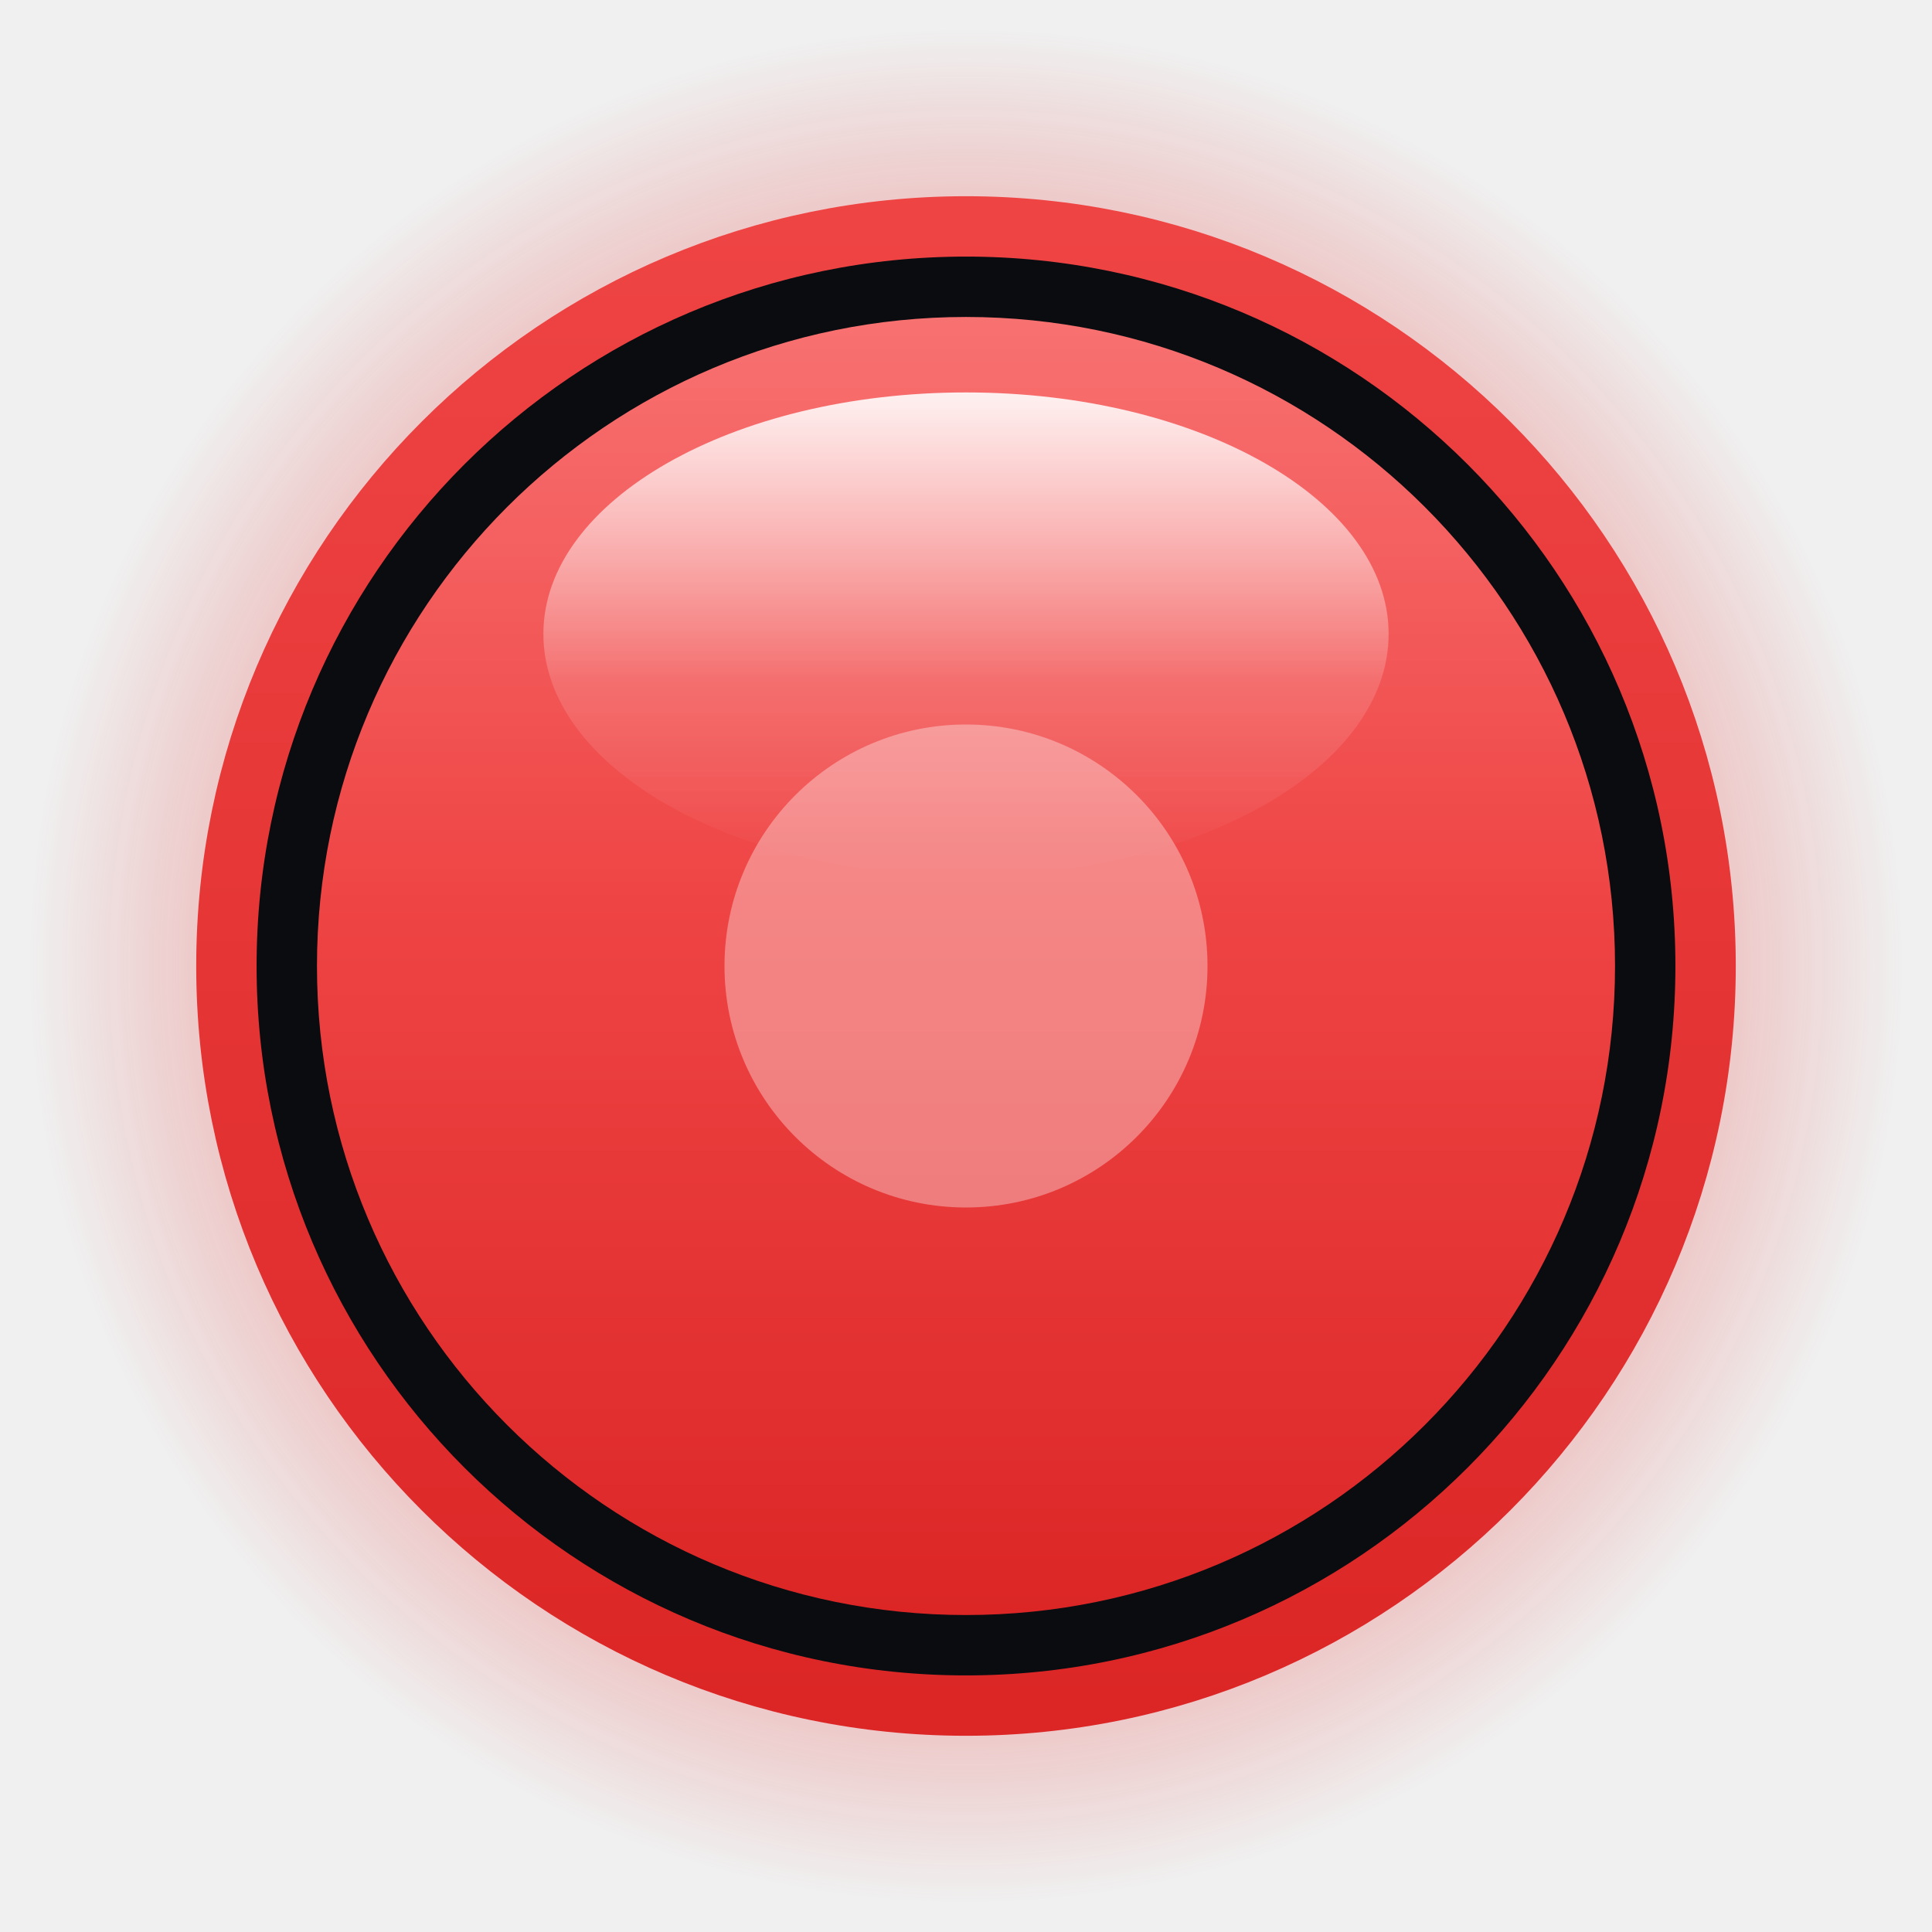
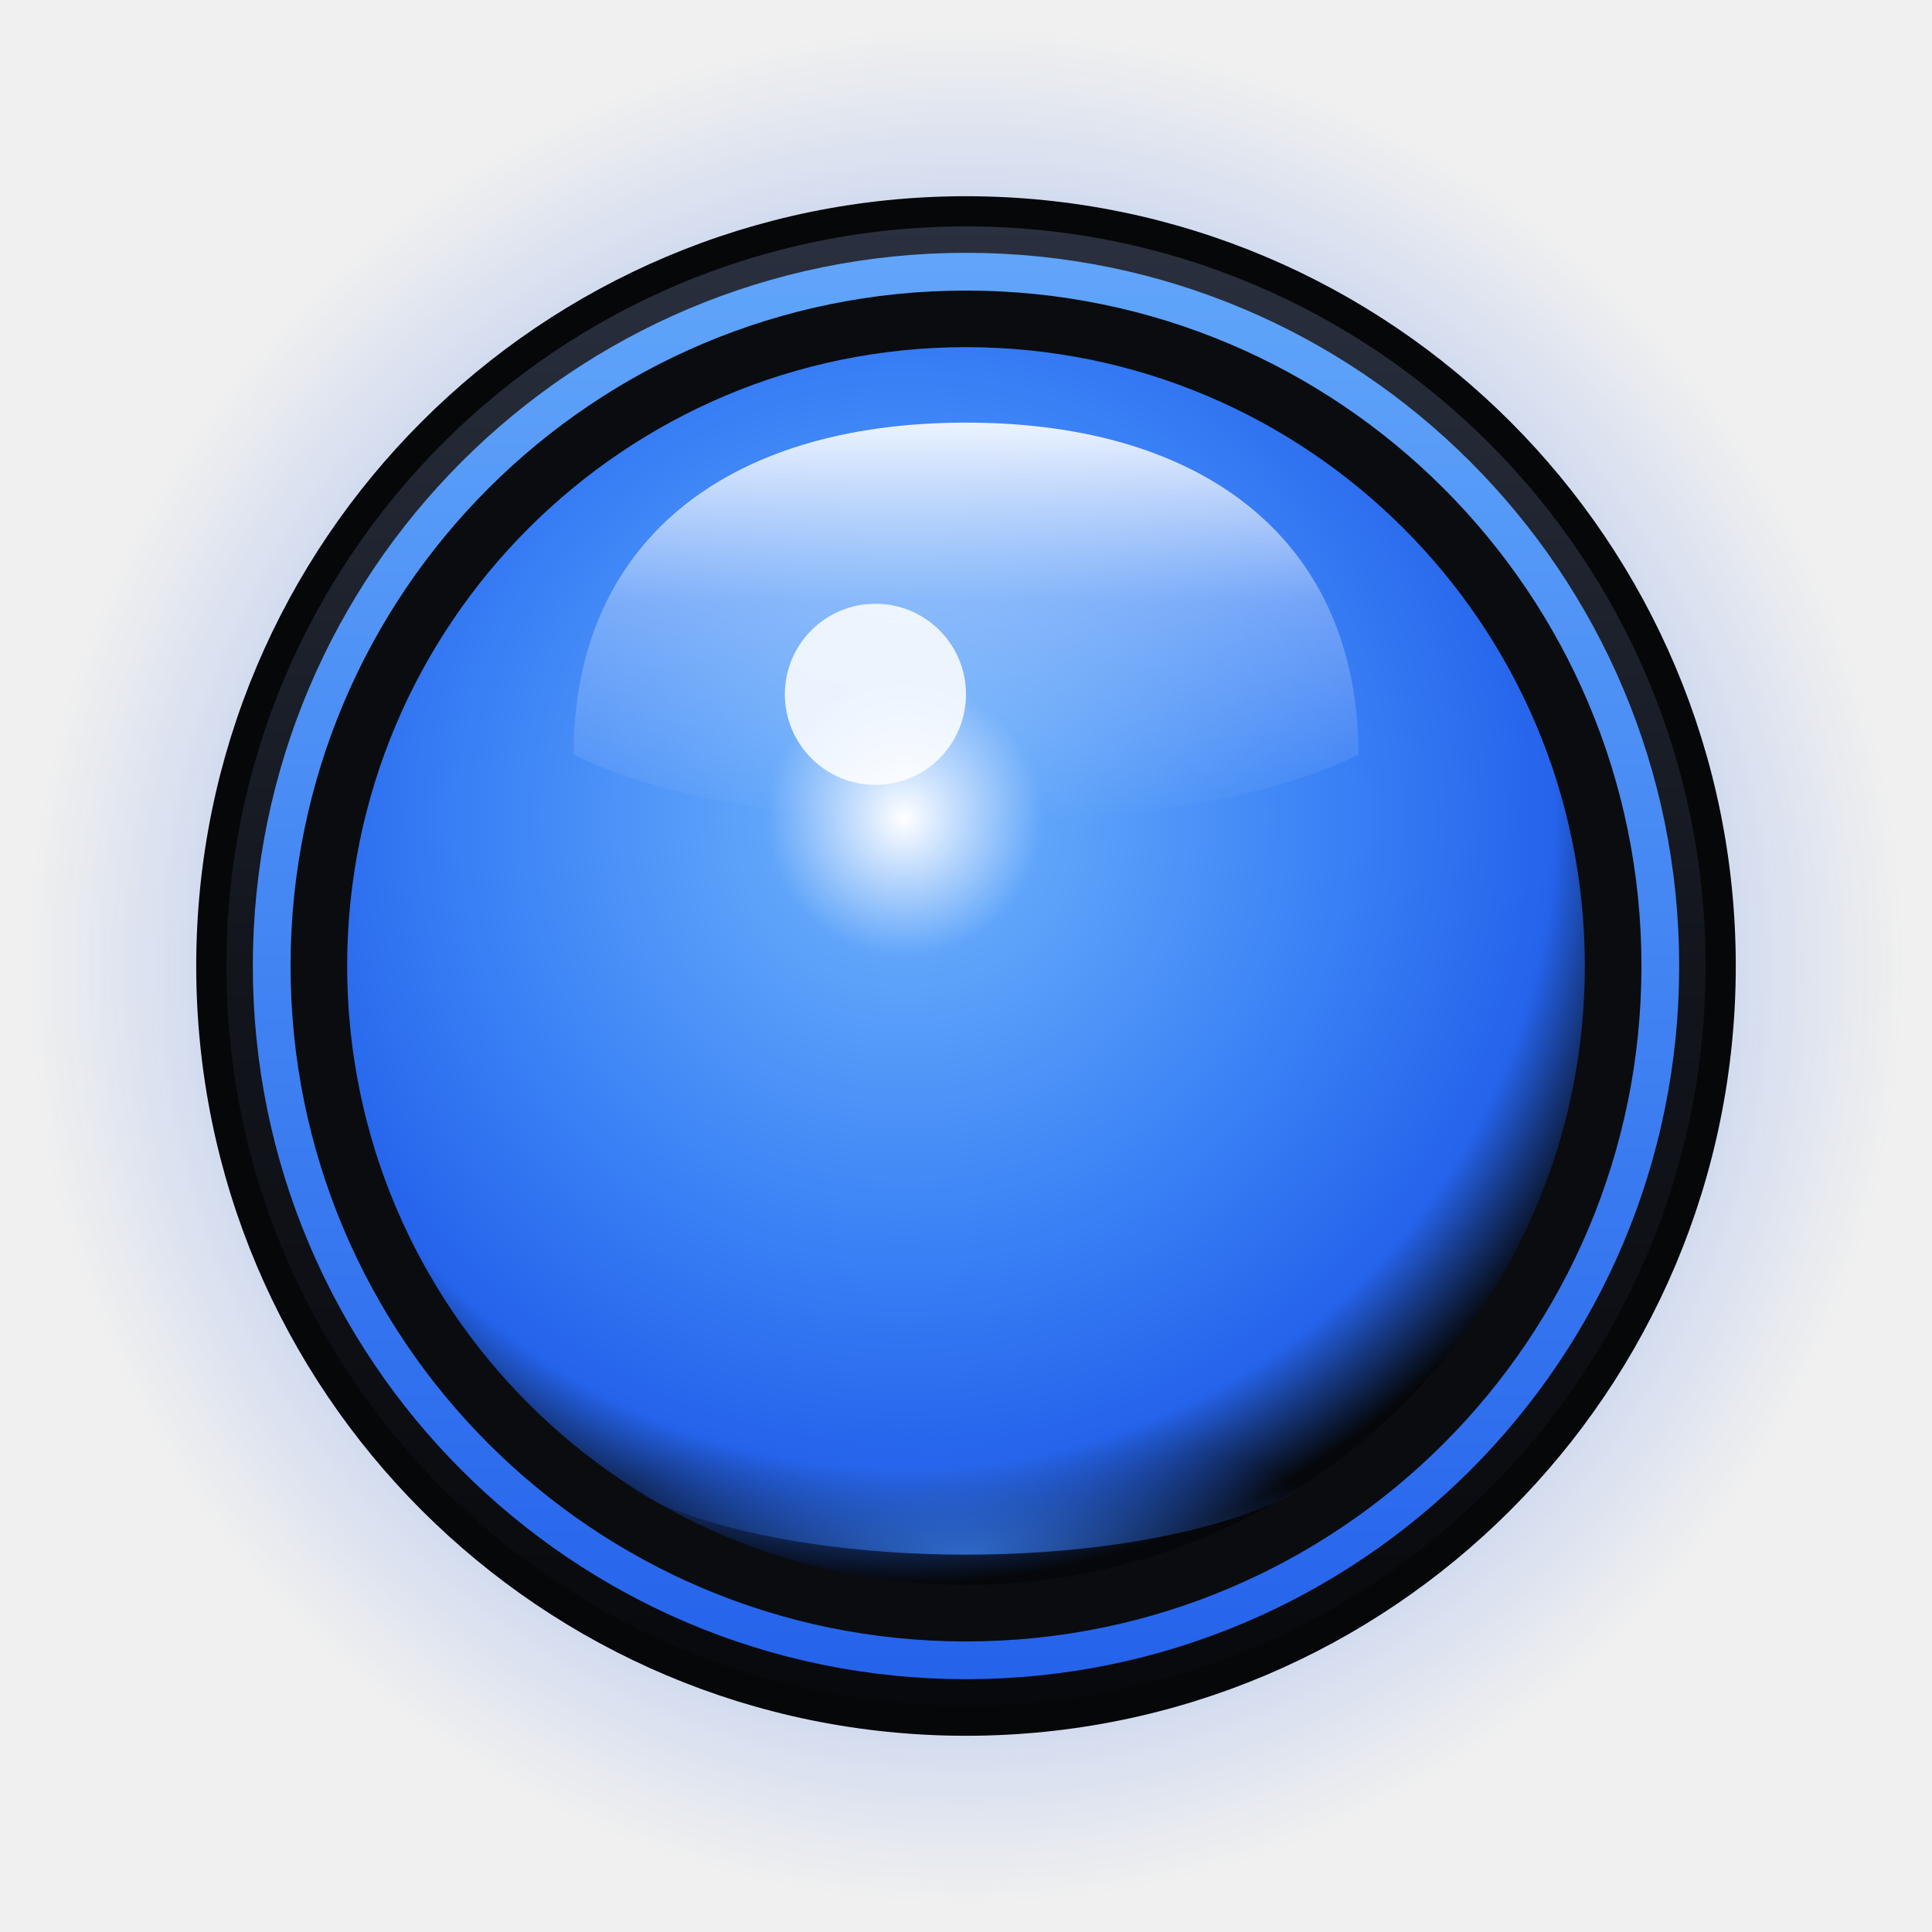
<svg xmlns="http://www.w3.org/2000/svg" version="1.1" viewBox="0 0 128 128" width="128" height="128">
  <defs>
-     <radialGradient id="glow_grad" cx="50%" cy="50%" r="50%">
-       <stop offset="0%" stop-color="#F87171" stop-opacity="0.95" />
-       <stop offset="65%" stop-color="#EF4444" stop-opacity="0.40" />
-       <stop offset="100%" stop-color="#DC2626" stop-opacity="0" />
+     <radialGradient id="bloom_grad" cx="50%" cy="50%" r="50%">
+       <stop offset="0%" stop-color="#60A5FA" stop-opacity="0.95" />
+       <stop offset="50%" stop-color="#3B82F6" stop-opacity="0.55" />
+       <stop offset="75%" stop-color="#2563EB" stop-opacity="0.20" />
+       <stop offset="100%" stop-color="#2563EB" stop-opacity="0.0" />
    </radialGradient>
-     <linearGradient id="sphere_grad" x1="0%" y1="0%" x2="0%" y2="100%">
-       <stop offset="0%" stop-color="#F87171" />
-       <stop offset="45%" stop-color="#EF4444" />
-       <stop offset="100%" stop-color="#DC2626" />
+     <linearGradient id="bezel_grad" x1="0%" y1="0%" x2="0%" y2="100%">
+       <stop offset="0%" stop-color="#2A303F" />
+       <stop offset="50%" stop-color="#12151C" />
+       <stop offset="100%" stop-color="#08090C" />
    </linearGradient>
-     <linearGradient id="highlight_grad" x1="0%" y1="0%" x2="0%" y2="100%">
-       <stop offset="0%" stop-color="#FFFFFF" stop-opacity="0.9" />
-       <stop offset="60%" stop-color="#FFFFFF" stop-opacity="0.15" />
+     <radialGradient id="core_energy" cx="45%" cy="38%" r="62%">
+       <stop offset="0%" stop-color="#FFFFFF" />
+       <stop offset="18%" stop-color="#60A5FA" />
+       <stop offset="55%" stop-color="#3B82F6" />
+       <stop offset="85%" stop-color="#2563EB" />
+       <stop offset="100%" stop-color="#05070A" />
+     </radialGradient>
+     <linearGradient id="neon_ring" x1="0%" y1="0%" x2="0%" y2="100%">
+       <stop offset="0%" stop-color="#60A5FA" />
+       <stop offset="100%" stop-color="#2563EB" />
+     </linearGradient>
+     <linearGradient id="glass_specular" x1="0%" y1="0%" x2="0%" y2="100%">
+       <stop offset="0%" stop-color="#FFFFFF" stop-opacity="0.90" />
+       <stop offset="45%" stop-color="#FFFFFF" stop-opacity="0.30" />
      <stop offset="100%" stop-color="#FFFFFF" stop-opacity="0.0" />
    </linearGradient>
-     <linearGradient id="ring_grad" x1="0%" y1="0%" x2="0%" y2="100%">
-       <stop offset="0%" stop-color="#EF4444" />
-       <stop offset="100%" stop-color="#DC2626" />
-     </linearGradient>
+     <radialGradient id="bottom_bounce" cx="50%" cy="100%" r="50%">
+       <stop offset="0%" stop-color="#3B82F6" stop-opacity="0.75" />
+       <stop offset="100%" stop-color="#2563EB" stop-opacity="0.0" />
+     </radialGradient>
  </defs>
-   <circle cx="64" cy="64" r="62" fill="url(#glow_grad)" />
-   <circle cx="64" cy="64" r="49" fill="#0A0C10" stroke="url(#ring_grad)" stroke-width="4" />
-   <circle cx="64" cy="64" r="43" fill="url(#sphere_grad)" />
-   <ellipse cx="64" cy="42" rx="28" ry="16" fill="url(#highlight_grad)" />
-   <circle cx="64" cy="64" r="16" fill="#FFFFFF" opacity="0.35" />
+   <circle cx="64" cy="64" r="63" fill="url(#bloom_grad)" />
+   <circle cx="64" cy="64" r="50" fill="url(#bezel_grad)" stroke="#060709" stroke-width="2" />
+   <circle cx="64" cy="64" r="46" fill="#0A0C10" stroke="url(#neon_ring)" stroke-width="2.5" />
+   <circle cx="64" cy="64" r="41" fill="url(#core_energy)" />
+   <ellipse cx="64" cy="94" rx="26" ry="9" fill="url(#bottom_bounce)" />
+   <path d="M 38,50 C 38,36 48,28 64,28 C 80,28 90,36 90,50 C 78,56 50,56 38,50 Z" fill="url(#glass_specular)" />
+   <circle cx="58" cy="46" r="6" fill="#FFFFFF" opacity="0.85" />
</svg>
